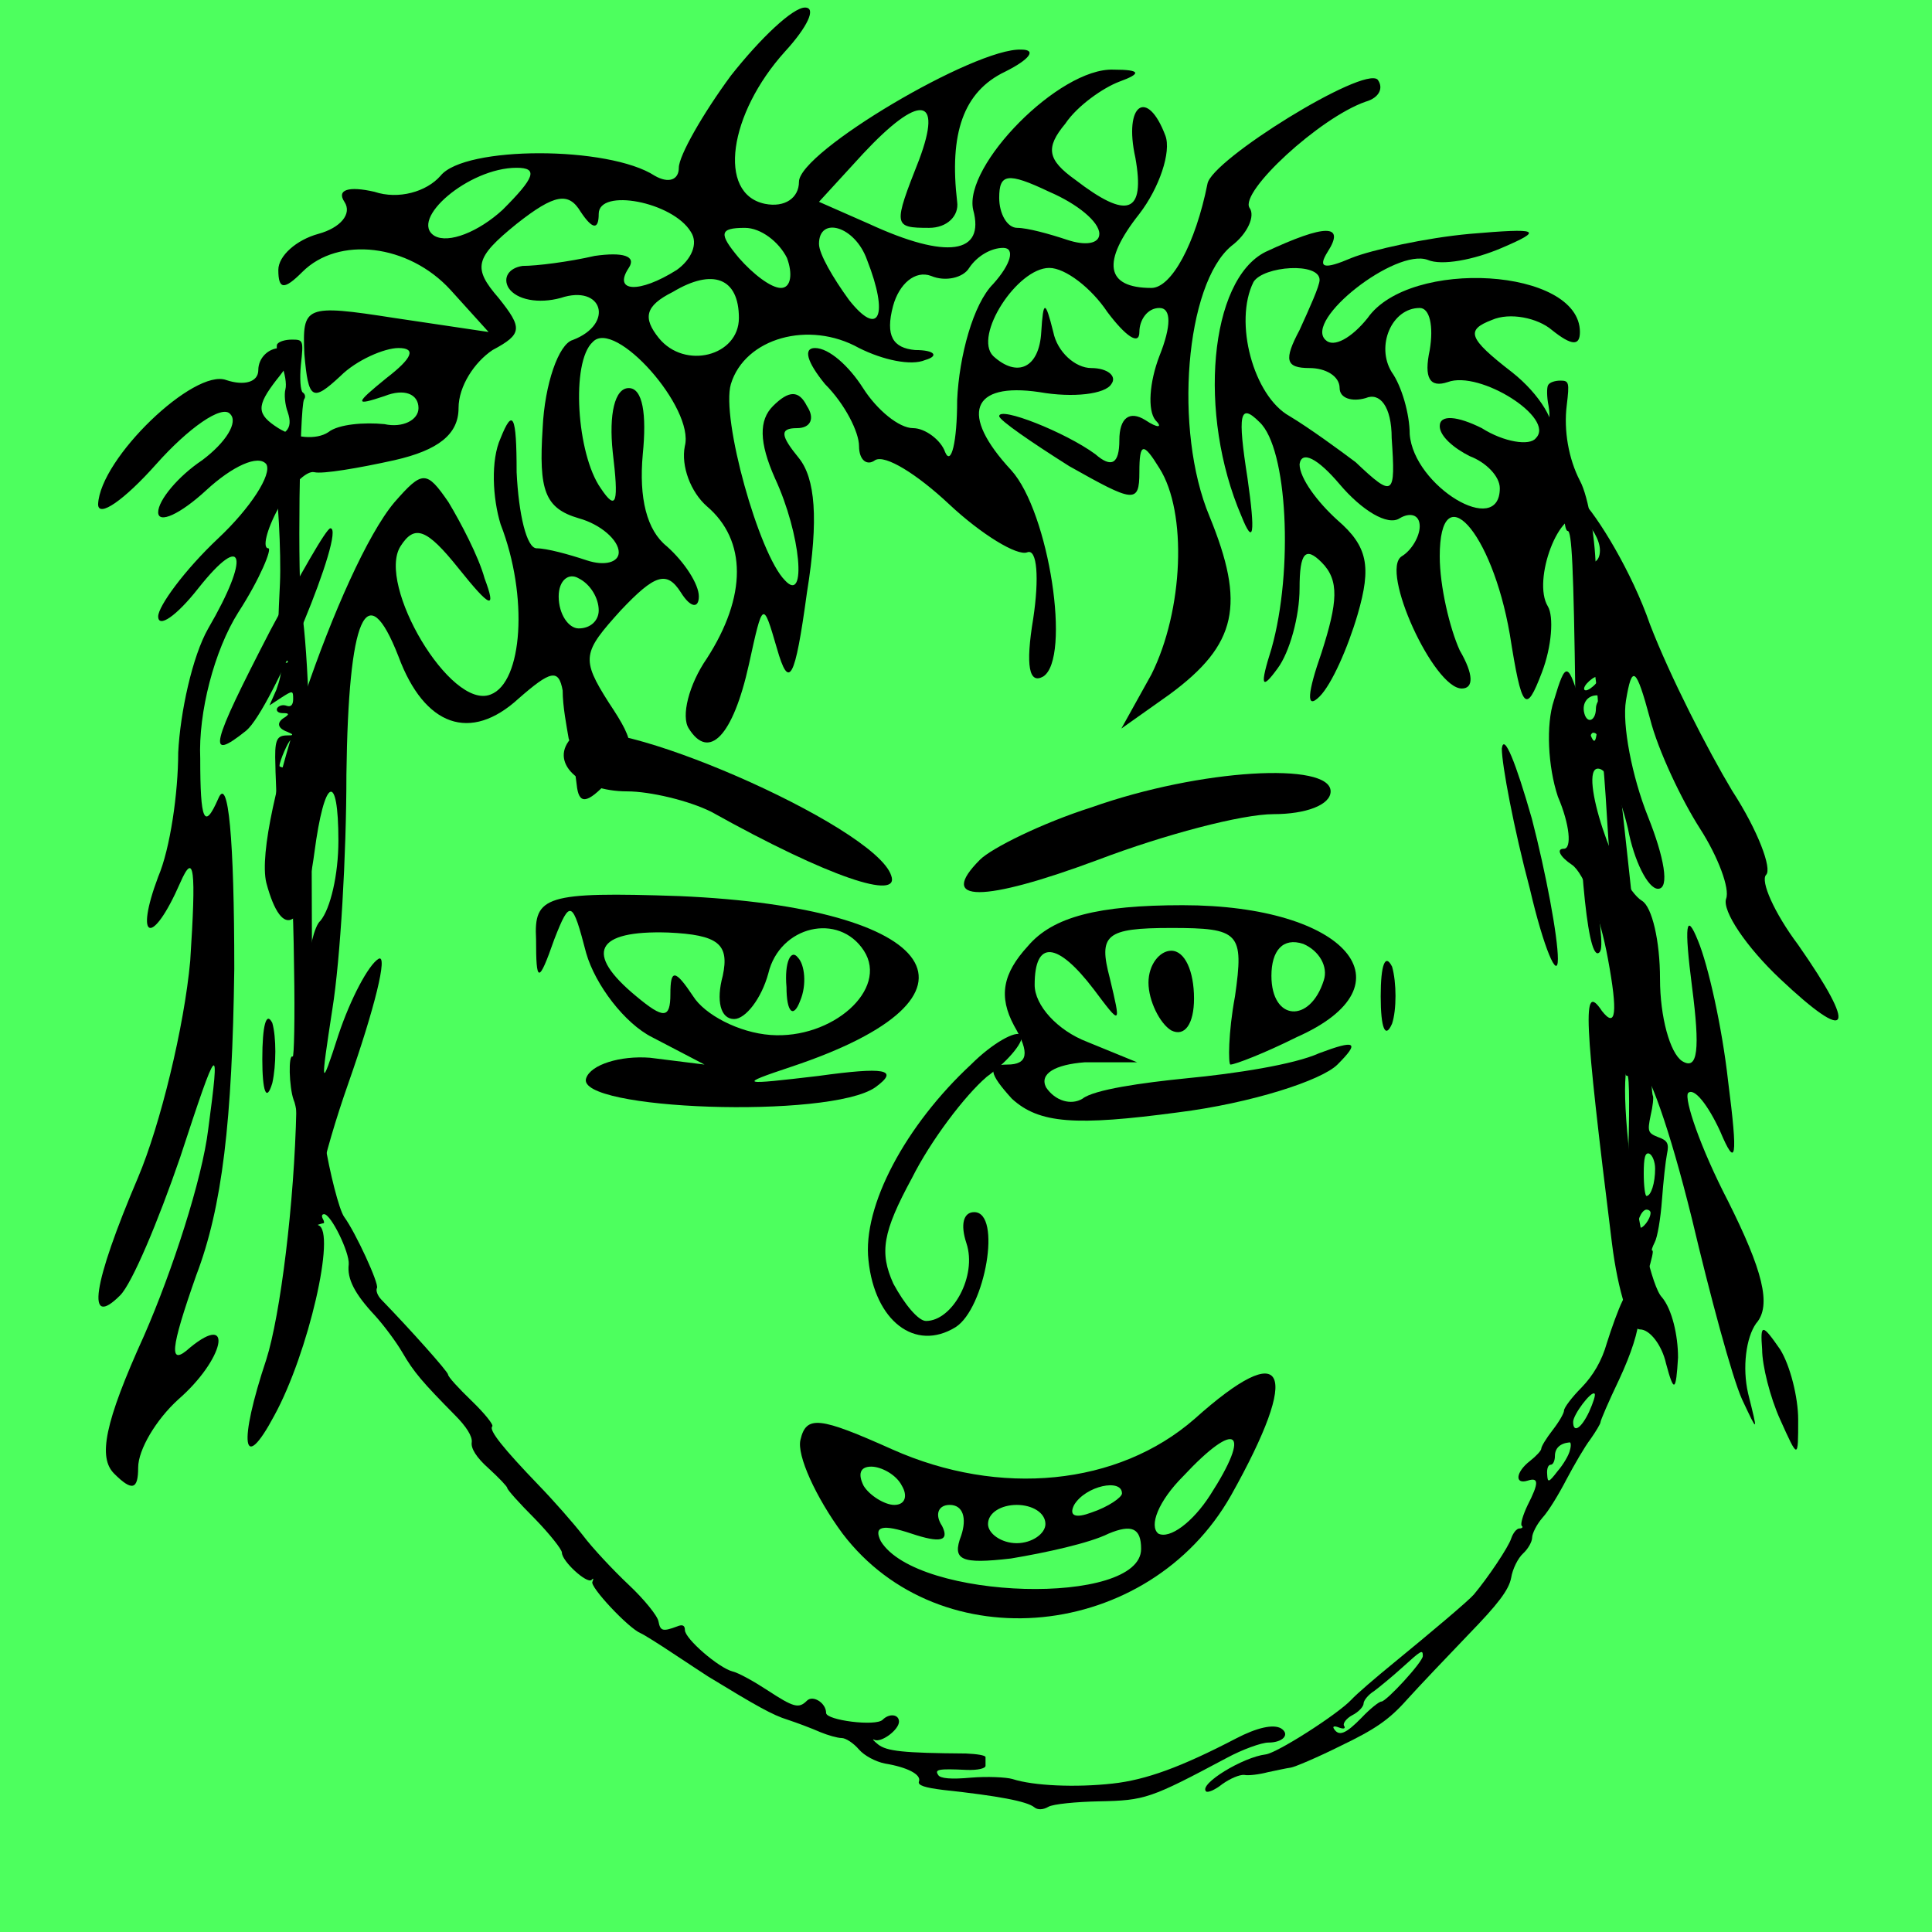
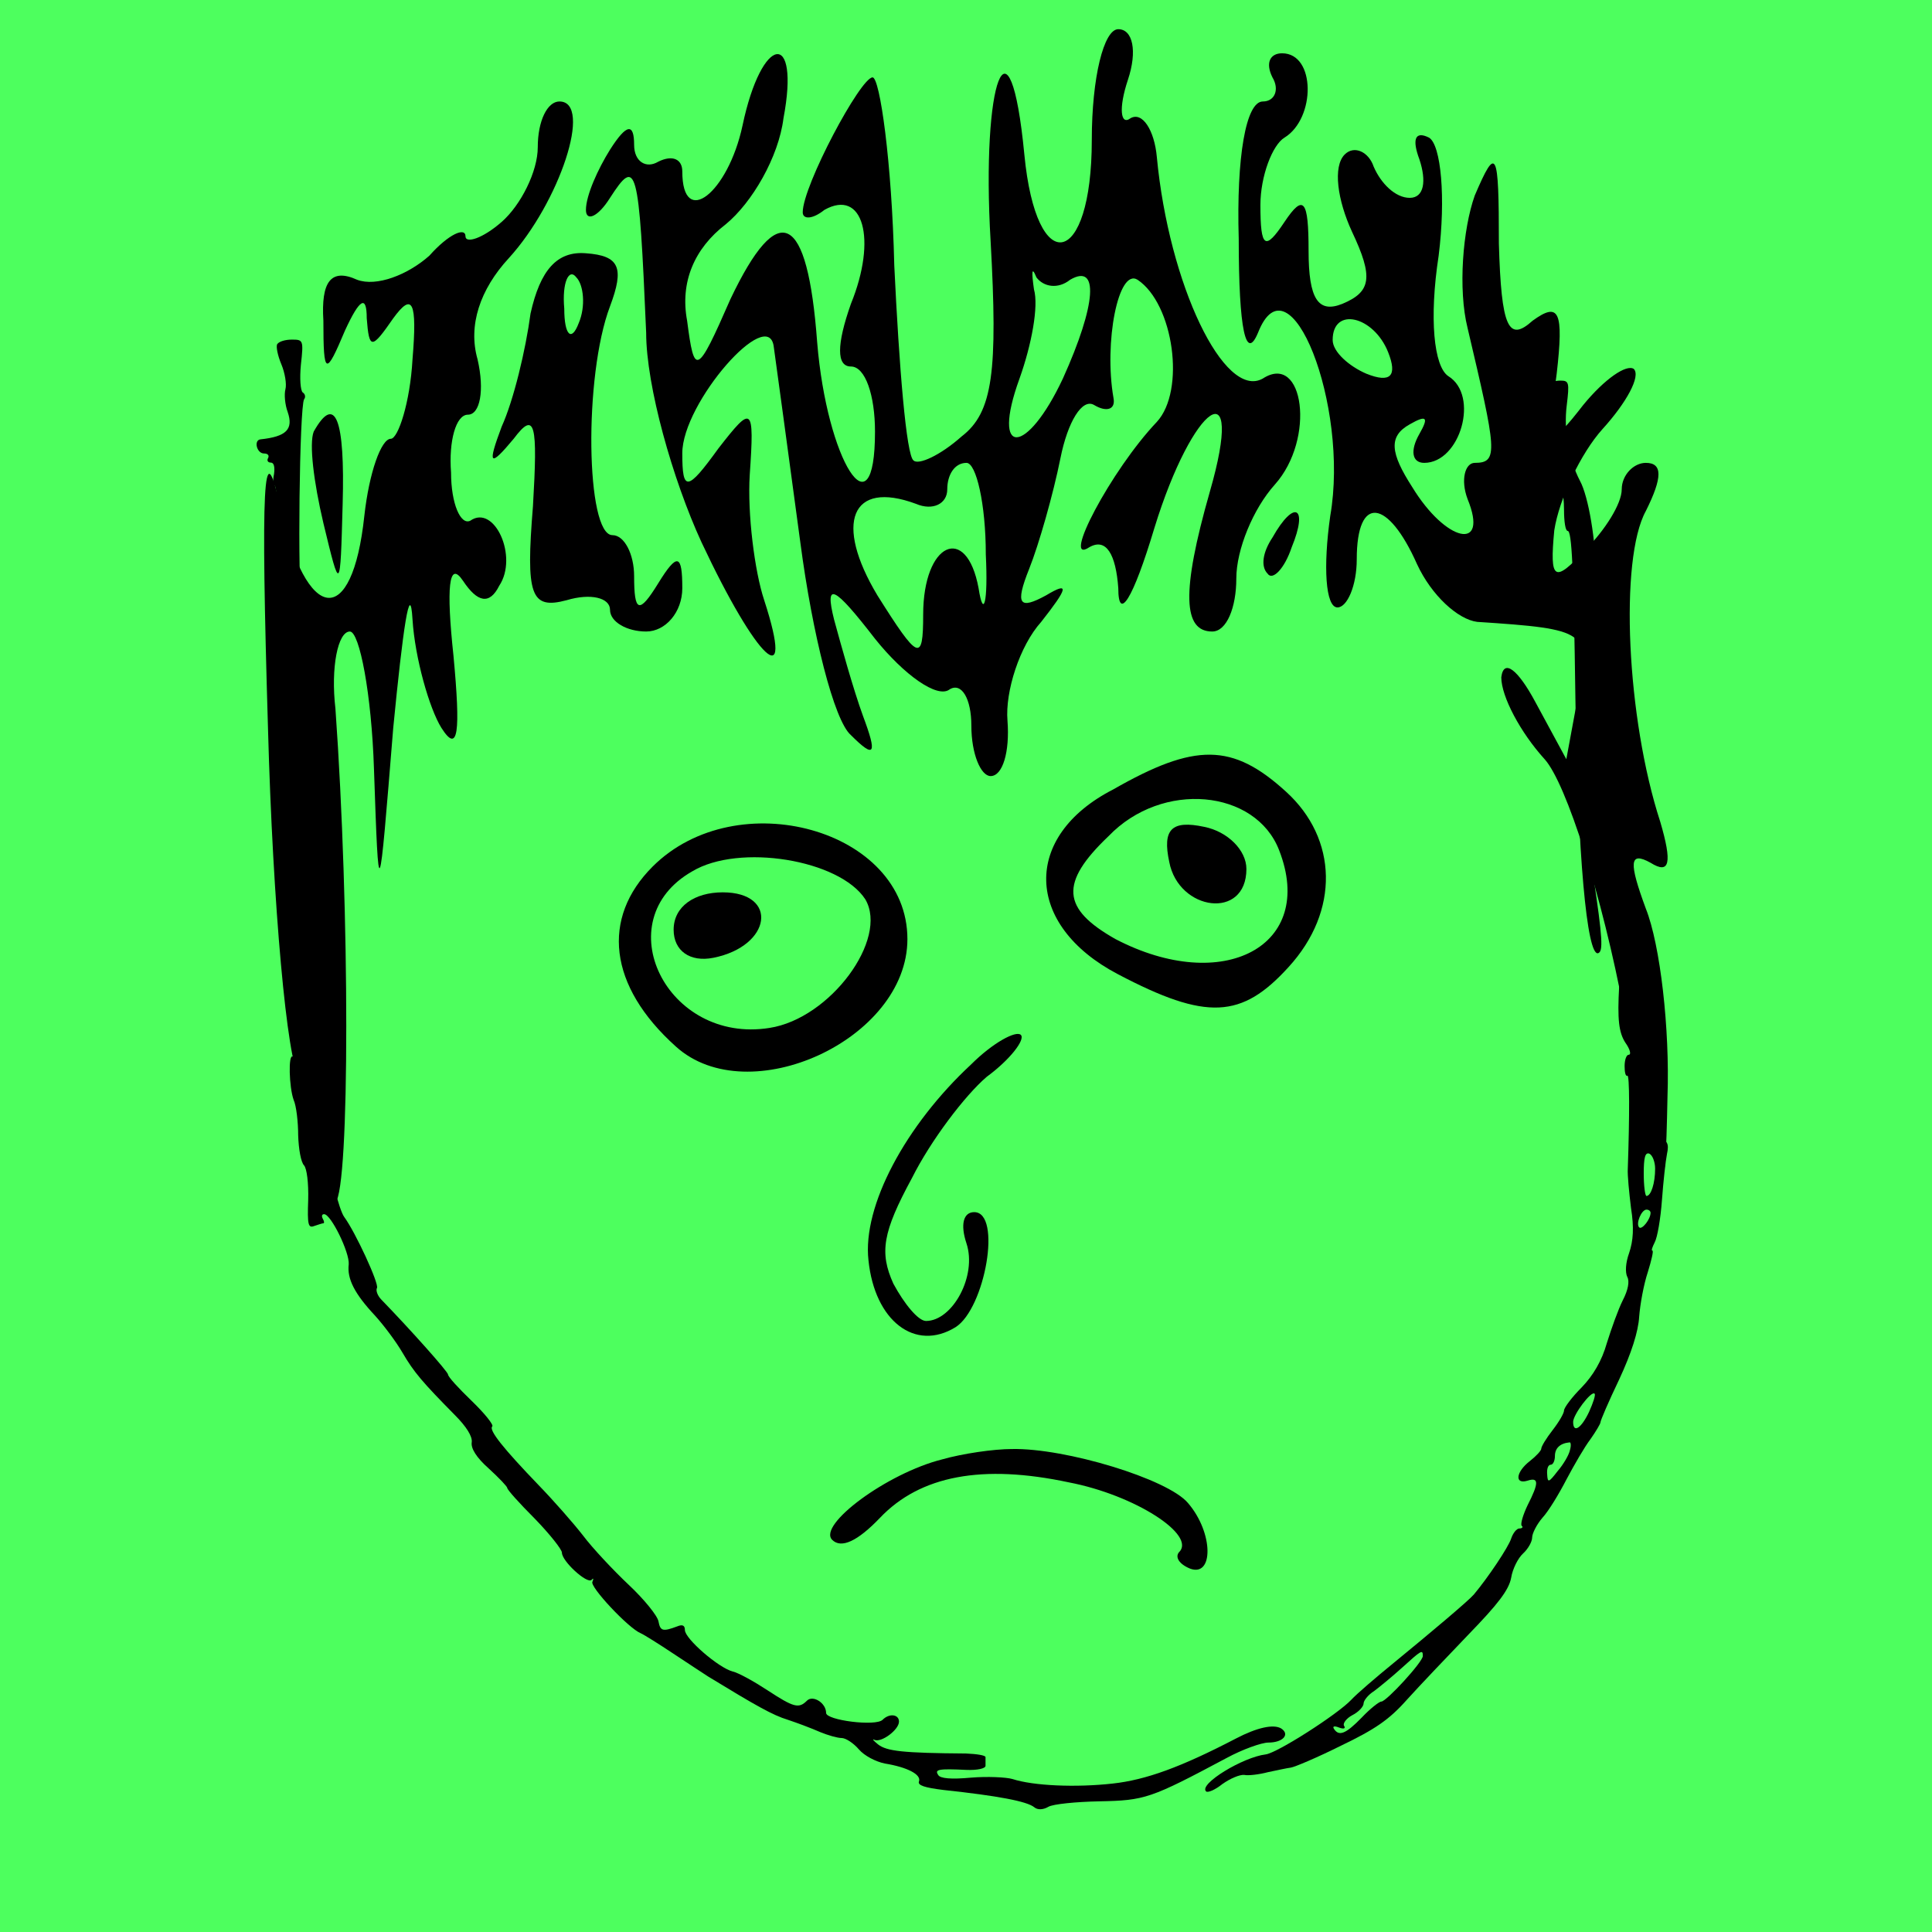
<svg xmlns="http://www.w3.org/2000/svg" width="256" height="256" viewBox="0 0 256 256" fill="none">
  <g id="Frame 42">
    <rect width="256" height="256" fill="#4DFF5E" />
  </g>
  <g id="head">
    <path id="Vector" d="M36.733 45.604C36.552 45.905 36.794 47.112 37.276 48.259C37.759 49.406 38.001 50.915 37.82 51.579C37.639 52.243 37.759 53.631 38.121 54.597C38.906 56.89 37.94 57.856 34.5 58.218C33.595 58.339 34.017 60.089 34.983 60.089C35.466 60.089 35.707 60.331 35.526 60.693C35.345 60.995 35.466 61.296 35.888 61.296C36.311 61.296 36.431 61.9 36.311 62.805C36.13 63.65 36.19 64.314 36.371 64.314C36.794 64.314 37.276 73.428 37.095 77.291C36.673 86.043 36.733 86.767 37.639 87.25C38.303 87.672 38.303 87.793 37.759 87.853C37.276 87.853 37.035 88.216 37.216 88.578C37.337 89 37.035 90.268 36.612 91.415L35.707 93.467L37.276 92.441C38.785 91.475 38.846 91.475 38.846 92.622C38.846 93.406 38.544 93.708 38.001 93.527C37.518 93.346 36.975 93.467 36.733 93.829C36.552 94.191 36.854 94.493 37.458 94.493C38.303 94.493 38.363 94.613 37.759 95.036C36.612 95.7 36.733 96.484 38.061 96.967C39.027 97.39 39.027 97.45 37.88 97.45C36.612 97.51 36.371 98.174 36.492 101.434C36.492 102.399 36.612 104.27 36.612 105.538C36.673 106.987 36.975 107.711 37.397 107.53C37.82 107.349 38.303 107.65 38.484 108.133C38.725 108.858 38.544 108.978 37.639 108.677C36.975 108.435 36.431 108.556 36.431 108.918C36.431 109.28 36.733 109.582 37.035 109.582C37.458 109.582 37.458 109.944 37.035 110.789C36.25 112.298 36.854 112.358 38.484 110.91C39.51 110.065 39.63 110.065 38.966 110.91C38.544 111.453 38.423 111.996 38.725 112.117C38.966 112.177 38.846 112.962 38.363 113.807C37.578 115.195 37.578 115.195 37.82 113.928C38.001 113.203 37.88 112.6 37.578 112.6C36.733 112.6 36.975 114.773 37.94 115.618C38.604 116.161 38.846 118.696 38.966 128.293C39.087 134.871 38.966 140.122 38.785 140.002C38.182 139.64 38.303 144.046 38.906 145.736C39.268 146.52 39.51 148.693 39.51 150.444C39.57 152.254 39.872 154.005 40.294 154.427C40.656 154.85 40.898 156.721 40.837 159.014C40.717 162.273 40.837 162.756 41.622 162.455C42.165 162.273 42.709 162.092 42.829 162.092C43.01 162.092 42.95 161.791 42.769 161.489C42.588 161.127 42.648 160.885 42.95 160.885C43.855 160.885 46.33 165.955 46.209 167.525C45.968 169.456 46.994 171.448 49.71 174.345C50.857 175.612 52.486 177.785 53.331 179.234C54.84 181.829 55.987 183.157 60.272 187.503C61.781 189.012 62.626 190.339 62.506 191.124C62.385 191.909 63.109 193.116 64.739 194.564C66.127 195.832 67.213 196.979 67.213 197.16C67.213 197.401 68.843 199.212 70.835 201.204C72.827 203.256 74.456 205.308 74.456 205.73C74.456 206.877 77.776 209.895 78.379 209.352C78.621 209.05 78.681 209.171 78.5 209.593C78.078 210.197 83.268 215.75 84.898 216.414C85.32 216.595 87.252 217.802 89.244 219.13C91.236 220.458 93.288 221.785 93.831 222.147C100.168 226.01 102.402 227.278 104.393 227.881C105.661 228.304 107.592 229.028 108.679 229.511C109.705 229.934 110.972 230.296 111.515 230.296C112.059 230.296 113.085 230.96 113.809 231.805C114.533 232.65 116.042 233.434 117.249 233.676C120.207 234.159 122.078 235.124 121.776 236.03C121.535 236.573 122.561 236.875 124.975 237.176C132.278 237.961 136.081 238.685 137.046 239.47C137.469 239.832 138.193 239.832 138.917 239.41C139.521 239.047 142.599 238.746 145.677 238.685C151.713 238.565 152.437 238.323 162.517 232.951C164.629 231.805 167.164 230.899 168.07 230.899C170.001 230.899 170.967 229.813 169.76 229.028C168.734 228.425 166.561 228.907 163.784 230.356C156.481 234.159 151.834 235.849 147.428 236.331C142.539 236.875 136.926 236.633 134.149 235.728C133.304 235.486 130.83 235.366 128.657 235.547C126.061 235.788 124.552 235.667 124.311 235.185C123.828 234.46 124.311 234.34 128.053 234.521C129.502 234.581 130.588 234.34 130.588 233.977C130.588 233.615 130.588 233.132 130.588 232.831C130.588 232.589 129.441 232.408 127.993 232.348C119.664 232.287 117.491 232.046 116.344 231.141C115.74 230.658 115.499 230.356 115.861 230.537C116.766 230.96 119.12 229.209 119.12 228.123C119.12 227.157 117.853 226.976 116.948 227.881C116.042 228.787 109.463 227.942 109.463 226.976C109.463 225.648 107.713 224.562 106.928 225.346C105.842 226.433 105.178 226.252 101.677 223.958C99.927 222.811 97.875 221.665 97.09 221.484C95.219 221.001 90.753 217.138 90.753 215.991C90.753 215.388 90.451 215.206 89.727 215.508C87.795 216.233 87.493 216.112 87.252 214.844C87.131 214.12 85.381 211.947 83.329 210.016C81.277 208.084 78.5 205.127 77.233 203.437C75.965 201.807 73.309 198.789 71.378 196.798C66.731 191.969 64.739 189.494 65.222 189.012C65.463 188.83 64.196 187.261 62.506 185.632C60.755 183.942 59.367 182.433 59.367 182.131C59.367 181.769 54.418 176.216 50.555 172.232C50.012 171.689 49.77 170.965 49.951 170.663C50.253 170.12 47.115 163.3 45.606 161.247C44.942 160.342 43.674 155.332 43.01 151.228C42.769 149.417 42.286 146.339 41.924 144.408C41.622 142.537 41.32 132.035 41.32 121.17C41.32 99.623 40.837 86.525 39.992 80.912C39.389 77.17 39.691 53.933 40.294 52.907C40.536 52.605 40.415 52.182 40.113 52.001C39.811 51.76 39.691 50.13 39.872 48.32C40.234 45.06 40.173 45 38.665 45C37.82 45 36.975 45.241 36.733 45.604ZM38.423 99.14C38.182 99.683 38.303 99.985 38.604 99.744C38.966 99.563 39.268 100.227 39.328 101.192C39.389 102.158 39.148 102.943 38.846 102.943C38.484 102.943 38.363 102.641 38.544 102.339C38.725 101.977 38.484 101.735 38.001 101.735C37.458 101.735 37.035 101.615 37.035 101.494C37.035 100.83 38.242 98.114 38.484 98.114C38.665 98.114 38.604 98.537 38.423 99.14Z" fill="black" />
    <path id="Vector_2" d="M205.129 51.036C204.948 51.337 204.948 52.605 205.189 53.752C205.431 55.14 205.31 56.226 204.827 56.77C204.224 57.494 204.224 58.097 204.646 59.063C206.759 63.409 207.241 65.099 207.241 67.573C207.241 69.082 207.422 70.35 207.724 70.35C208.267 70.35 208.509 74.937 208.75 92.682C209.052 112.962 210.259 126.784 211.768 126.301C212.432 126.059 212.372 124.43 211.104 115.98C209.957 107.771 209.957 97.088 211.104 97.088C212.07 97.088 212.372 98.838 212.975 108.978C213.156 112.117 213.458 115.497 213.579 116.523C213.881 118.816 214.605 129.5 214.545 130.707C214.303 135.052 214.484 136.803 215.39 138.191C215.993 139.036 216.174 139.76 215.812 139.76C215.51 139.76 215.269 140.424 215.269 141.269C215.269 142.054 215.39 142.657 215.631 142.537C215.933 142.356 215.933 147.848 215.691 154.85C215.631 155.695 215.872 158.048 216.114 160.04C216.536 162.696 216.416 164.386 215.872 166.016C215.39 167.343 215.329 168.611 215.631 169.214C215.933 169.758 215.752 170.904 215.027 172.293C214.424 173.5 213.519 176.035 212.915 177.966C212.251 180.32 211.104 182.252 209.595 183.821C208.267 185.149 207.241 186.537 207.241 186.899C207.241 187.261 206.578 188.408 205.733 189.494C204.888 190.581 204.224 191.667 204.224 191.969C204.224 192.21 203.56 192.935 202.715 193.599C200.844 195.047 200.663 196.737 202.413 196.194C203.922 195.711 203.922 196.496 202.413 199.453C201.809 200.721 201.447 201.928 201.628 202.169C201.87 202.35 201.689 202.531 201.326 202.531C200.964 202.531 200.481 203.135 200.24 203.859C199.878 205.006 197.162 209.05 195.291 211.283C194.566 212.128 189.617 216.293 184.608 220.397C182.314 222.268 179.779 224.441 179.055 225.226C177.244 227.157 169.217 232.287 167.708 232.469C164.69 232.831 158.835 236.392 159.801 237.357C159.982 237.599 161.008 237.176 161.974 236.392C163 235.667 164.267 235.124 164.871 235.185C165.414 235.305 166.863 235.124 168.009 234.822C169.156 234.581 170.544 234.279 171.027 234.219C171.51 234.159 174.528 232.891 177.667 231.322C182.193 229.149 184.064 227.881 186.418 225.226C188.108 223.355 191.79 219.492 194.627 216.534C198.49 212.551 199.938 210.68 200.24 209.05C200.421 207.903 201.145 206.455 201.809 205.851C202.473 205.248 203.016 204.282 203.016 203.739C203.016 203.195 203.62 201.988 204.405 201.083C205.189 200.238 206.578 197.944 207.543 196.073C208.569 194.142 209.957 191.728 210.742 190.702C211.466 189.675 212.07 188.649 212.07 188.468C212.07 188.227 213.156 185.692 214.545 182.795C216.174 179.294 217.08 176.457 217.2 174.466C217.321 172.836 217.804 170.18 218.347 168.551C218.83 166.981 219.132 165.714 218.951 165.714C218.77 165.714 218.951 165.231 219.252 164.627C219.615 163.963 220.037 161.489 220.218 159.014C220.399 156.54 220.701 153.823 220.882 152.918C221.184 151.53 220.942 151.107 219.735 150.685C218.347 150.142 218.287 149.9 218.709 147.848C219.011 146.581 219.132 145.373 219.011 145.192C218.89 145.011 218.709 142.235 218.649 139.096C218.589 136.018 218.347 132.94 218.045 132.397C217.744 131.854 217.381 130.103 217.261 128.474C216.838 124.49 215.209 109.159 214.484 102.943C214.182 100.106 213.881 94.794 213.82 91.052C213.76 85.68 213.519 83.87 212.613 82.18C211.829 80.671 211.466 78.8 211.466 76.204C211.466 71.738 210.501 65.823 209.354 63.711C207.845 60.813 207.181 57.011 207.604 53.691C207.966 50.673 207.905 50.432 206.759 50.432C206.034 50.432 205.31 50.673 205.129 51.036ZM211.466 90.569C211.044 91.052 210.44 91.475 210.139 91.475C209.776 91.475 209.837 91.052 210.259 90.569C210.682 90.087 211.285 89.664 211.587 89.664C211.949 89.664 211.889 90.087 211.466 90.569ZM212.251 92.501C211.829 92.622 211.466 93.285 211.466 93.889C211.466 95.338 210.501 95.941 210.018 94.794C209.475 93.346 210.259 92.078 211.708 92.139C212.372 92.139 212.613 92.32 212.251 92.501ZM219.313 154.85C219.313 156.781 218.77 158.471 218.166 158.471C217.985 158.471 217.804 157.143 217.804 155.513C217.804 153.401 217.985 152.677 218.528 152.858C218.951 153.039 219.313 153.944 219.313 154.85ZM218.709 160.704C218.709 161.549 217.562 162.998 217.2 162.636C216.717 162.153 217.502 160.282 218.166 160.282C218.468 160.282 218.709 160.463 218.709 160.704ZM210.561 187.08C209.535 189.253 208.449 189.977 208.449 188.408C208.449 187.442 210.863 184.243 211.285 184.666C211.466 184.787 211.104 185.873 210.561 187.08ZM208.026 192.15C207.905 192.754 207.181 194.021 206.396 194.927C205.189 196.496 205.069 196.496 205.008 195.349C204.948 194.625 205.129 194.082 205.491 194.082C205.793 194.082 206.034 193.538 206.034 192.935C206.034 191.909 206.698 191.245 207.966 191.124C208.147 191.064 208.207 191.547 208.026 192.15ZM188.531 219.431C188.531 220.216 183.702 225.467 183.038 225.467C182.737 225.467 181.529 226.433 180.443 227.58C178.33 229.752 177.425 230.115 176.761 229.089C176.52 228.726 176.822 228.666 177.425 228.907C178.089 229.149 178.33 229.028 178.089 228.666C177.908 228.364 178.391 227.7 179.175 227.278C180.02 226.855 180.684 226.131 180.684 225.709C180.684 225.346 181.288 224.562 182.073 224.079C182.797 223.536 184.487 222.147 185.754 221.001C188.35 218.647 188.531 218.526 188.531 219.431Z" fill="black" />
  </g>
  <g id="hair">
-     <path id="Vector" d="M96.845 10.023C93.131 15.065 89.947 20.639 89.947 22.231C89.947 23.823 88.62 24.354 86.763 23.292C80.66 19.311 61.556 19.311 58.372 23.292C56.515 25.415 52.8 26.477 49.616 25.415C46.167 24.619 44.575 25.15 45.636 26.742C46.697 28.335 45.105 30.192 42.187 30.988C39.268 31.785 36.88 33.908 36.88 35.765C36.88 38.419 37.676 38.419 40.064 36.031C44.84 31.254 54.127 32.315 59.699 38.419L64.74 43.992L52.269 42.135C40.329 40.277 40.064 40.542 40.329 46.911C40.86 53.015 41.391 53.281 45.105 49.831C47.228 47.708 50.943 46.115 52.8 46.115C55.188 46.115 54.657 47.442 51.208 50.096C46.963 53.546 46.963 53.812 50.943 52.485C53.596 51.423 55.453 52.219 55.453 54.077C55.453 55.669 53.331 56.731 50.943 56.2C48.289 55.935 44.84 56.2 43.513 57.261C41.921 58.323 39.003 58.058 36.88 56.731C33.961 54.873 33.961 53.812 36.615 50.361C39.003 47.442 39.268 46.115 37.145 46.115C35.553 46.115 34.227 47.442 34.227 49.035C34.227 50.627 32.369 51.158 29.981 50.361C25.736 48.769 13.265 60.712 13 66.815C13 68.673 16.449 66.285 20.695 61.508C24.94 56.731 29.451 53.546 30.512 54.873C31.573 55.935 29.981 58.589 26.797 60.977C23.613 63.1 20.96 66.285 20.96 67.877C20.96 69.469 23.879 68.142 27.328 64.958C30.777 61.773 34.227 60.181 35.288 61.508C36.084 62.835 33.165 67.346 28.92 71.327C24.409 75.573 20.96 80.35 20.96 81.677C20.96 83.269 23.348 81.677 26.267 77.962C32.369 70.265 33.165 73.715 27.593 83.269C25.471 86.985 23.879 94.415 23.613 99.723C23.613 105.031 22.552 112.462 20.96 116.177C17.776 124.669 20.164 125.465 23.879 116.973C25.736 112.727 26.001 115.115 25.205 127.323C24.409 136.081 21.225 149.085 18.307 155.985C12.204 170.315 11.408 176.154 15.919 171.642C17.511 170.05 20.96 161.823 23.879 153.331C28.92 137.938 29.185 137.673 27.593 149.615C26.797 156.25 22.817 168.458 19.103 176.95C13.796 188.627 13 193.138 15.123 195.262C17.511 197.65 18.307 197.385 18.307 194.465C18.307 192.077 20.695 188.096 23.613 185.442C29.716 180.135 31.043 173.765 25.205 178.542C22.287 181.196 22.552 178.808 26.001 168.988C29.451 159.965 30.777 148.554 31.043 128.385C31.043 111.135 30.247 102.642 28.92 105.827C27.063 110.073 26.532 108.746 26.532 100.519C26.267 94.415 28.389 86.189 31.573 81.146C34.492 76.635 36.084 72.654 35.553 72.654C34.757 72.654 35.288 70.265 36.88 67.346C38.472 64.427 40.595 62.304 41.656 62.569C42.717 62.835 47.493 62.038 52.269 60.977C58.107 59.65 60.76 57.527 60.76 54.077C60.76 51.158 62.883 47.973 65.271 46.381C69.251 44.258 69.251 43.462 66.067 39.481C62.617 35.5 62.883 34.173 68.455 29.662C73.496 25.681 75.353 25.415 76.945 28.069C78.537 30.458 79.333 30.458 79.333 28.335C79.333 24.885 89.151 26.742 91.539 30.723C92.6 32.315 91.539 34.438 89.681 35.765C84.64 38.95 81.191 38.685 83.313 35.5C84.375 33.908 82.517 33.377 78.803 33.908C75.353 34.704 71.108 35.235 69.251 35.235C67.393 35.5 66.597 36.827 67.393 38.154C68.455 39.746 71.373 40.277 74.292 39.481C79.864 37.623 81.456 42.931 75.884 45.054C74.027 45.585 72.169 50.892 71.904 56.731C71.373 64.958 72.169 67.346 76.68 68.673C79.599 69.469 81.987 71.592 81.987 73.185C81.987 74.511 80.129 75.042 77.741 74.246C75.353 73.45 72.435 72.654 71.108 72.654C69.781 72.654 68.72 68.142 68.455 62.569C68.455 54.873 67.924 54.077 66.332 58.058C65.005 60.977 65.271 66.019 66.332 69.469C70.047 79.023 69.251 90.435 65.005 92.027C59.699 94.15 49.881 77.431 53.065 72.388C54.923 69.469 56.515 70 60.76 75.308C65.005 80.615 65.801 80.881 64.209 76.635C63.413 73.715 61.025 69.204 59.433 66.55C56.515 62.304 55.984 62.304 52.269 66.55C45.105 75.042 33.431 109.277 35.288 116.973C37.411 124.935 40.329 123.077 41.656 112.992C42.983 102.908 44.84 102.112 44.84 111.4C44.84 115.912 43.779 120.423 42.452 122.015C40.86 123.342 39.533 134.488 39.268 146.962C39.003 159.435 37.145 174.296 35.288 180.135C31.573 191.281 32.104 195.527 36.349 187.565C40.86 179.338 44.575 163.15 42.187 162.354C40.86 161.823 42.717 153.331 46.167 143.512C49.616 133.692 51.473 126.262 50.147 127.058C48.82 127.854 46.432 132.365 44.84 137.142C42.452 144.573 42.452 144.042 44.044 133.692C45.105 127.058 45.901 113.258 45.901 102.642C46.167 81.677 48.555 76.104 52.8 86.985C56.249 96.273 62.352 98.396 68.72 92.558C72.965 88.842 74.027 88.577 74.557 91.496C74.557 93.619 75.088 96.273 75.353 97.865C75.884 99.192 76.149 102.112 76.415 103.969C76.68 106.623 77.741 106.623 80.66 103.438C84.375 99.723 84.375 98.662 80.66 93.088C76.945 87.25 77.211 86.454 82.252 80.881C86.763 76.104 88.355 75.573 90.212 78.492C91.539 80.615 92.6 80.615 92.6 79.023C92.6 77.431 90.743 74.511 88.355 72.388C85.701 70.265 84.64 66.019 85.171 60.181C85.701 54.873 85.171 51.423 83.313 51.423C81.456 51.423 80.66 54.873 81.191 59.915C81.987 66.55 81.721 67.877 79.599 64.692C76.415 60.181 75.619 47.973 78.537 45.319C81.456 42.135 92.069 54.077 90.743 59.119C90.212 61.773 91.539 65.223 93.661 67.081C98.968 71.592 98.968 79.023 93.661 87.25C91.273 90.7 90.212 94.946 91.273 96.538C93.927 100.785 97.111 97.6 99.233 88.046C101.091 79.554 101.091 79.554 102.948 85.923C104.54 91.496 105.336 90.169 106.928 78.492C108.52 68.673 107.989 63.365 105.867 60.712C103.479 57.792 103.213 56.731 105.601 56.731C107.459 56.731 107.989 55.404 106.928 53.812C105.867 51.688 104.54 51.688 102.417 53.812C100.56 55.669 100.56 58.589 102.683 63.365C106.132 70.796 106.928 80.085 104.009 76.9C100.56 73.45 95.519 55.404 96.845 50.892C98.703 44.788 107.193 42.4 113.827 46.115C117.011 47.708 120.725 48.504 122.583 47.708C124.44 47.177 123.909 46.381 121.256 46.381C118.337 46.115 117.276 44.523 118.337 40.542C119.133 37.623 121.256 35.765 123.379 36.562C125.236 37.358 127.624 36.827 128.42 35.5C129.481 33.908 131.339 32.846 132.931 32.846C134.523 32.846 133.992 34.969 131.604 37.623C128.951 40.277 127.093 47.177 126.828 53.015C126.828 58.589 126.032 61.773 125.236 59.915C124.705 58.323 122.583 56.731 120.991 56.731C119.133 56.731 116.215 54.342 114.357 51.423C112.5 48.504 109.847 46.115 107.989 46.115C106.397 46.115 106.928 47.973 109.316 50.892C111.969 53.546 113.827 57.261 113.827 59.119C113.827 60.977 114.888 61.773 115.949 60.977C117.276 60.181 121.521 62.835 125.767 66.815C130.012 70.796 134.788 73.715 136.115 73.185C137.441 72.654 137.707 76.635 136.911 81.942C135.849 88.311 136.38 90.7 138.237 89.638C141.952 87.25 139.033 67.877 133.992 62.304C127.093 54.873 128.685 50.627 137.707 51.954C142.217 52.75 146.463 52.219 147.259 50.892C148.055 49.831 146.728 48.769 144.605 48.769C142.483 48.769 140.095 46.646 139.564 43.992C138.503 39.746 138.237 39.746 137.972 43.992C137.707 48.769 134.788 50.096 131.604 47.177C128.951 44.523 134.788 35.5 139.033 35.5C141.156 35.5 144.605 38.154 146.728 41.339C149.116 44.523 150.973 45.85 150.973 43.992C150.973 42.4 152.035 40.808 153.627 40.808C155.219 40.808 155.219 43.196 153.627 47.177C152.3 50.627 152.035 54.342 153.096 55.669C154.157 56.731 153.361 56.731 151.769 55.669C149.647 54.342 148.32 55.404 148.32 58.323C148.32 61.508 147.259 62.038 145.136 60.181C141.156 57.261 132.4 53.812 132.4 55.139C132.4 55.669 136.645 58.589 141.687 61.773C150.177 66.55 150.973 66.815 150.973 62.569C150.973 58.589 151.504 58.589 153.627 62.038C157.341 67.877 156.811 80.881 152.565 89.373L148.585 96.538L154.953 92.027C163.975 85.392 165.036 80.085 160.26 68.408C155.484 56.996 157.076 37.623 163.179 32.581C165.301 30.988 166.363 28.6 165.567 27.538C164.24 25.415 174.853 15.596 180.956 13.473C182.813 12.942 183.344 11.615 182.548 10.554C180.691 8.696 160.525 21.169 159.995 24.354C158.403 32.315 155.219 38.154 152.565 38.154C146.463 38.154 145.932 34.704 150.973 28.335C153.627 24.885 155.219 20.108 154.423 17.985C152.035 11.615 148.851 13.739 150.443 20.904C151.769 28.335 149.381 29.131 142.483 23.823C138.768 21.169 138.503 19.577 141.156 16.392C142.748 14.004 146.197 11.615 148.32 10.819C151.239 9.758 151.239 9.227 147.524 9.227C140.36 8.962 127.624 21.965 128.951 27.804C130.543 33.642 125.501 34.438 115.153 29.662L108.52 26.742L114.357 20.373C121.787 12.412 124.971 12.677 121.787 21.169C118.337 29.927 118.337 30.192 123.113 30.192C125.501 30.192 127.093 28.6 126.828 26.742C125.767 17.719 127.624 12.146 133.196 9.492C136.38 7.9 137.441 6.573 135.319 6.573C129.216 6.308 105.867 20.108 105.867 24.088C105.867 26.212 104.009 27.538 101.356 27.008C94.988 25.681 96.58 15.065 104.009 6.838C106.928 3.654 108.255 1 106.663 1C105.071 1 100.825 4.981 96.845 10.023ZM66.597 27.804C63.413 30.723 59.433 32.315 57.576 31.254C54.127 29.131 62.087 22.231 68.455 22.231C71.373 22.231 70.843 23.558 66.597 27.804ZM145.667 30.988C145.667 32.315 143.809 32.581 141.421 31.785C139.033 30.988 136.115 30.192 134.788 30.192C133.461 30.192 132.4 28.335 132.4 26.212C132.4 23.027 133.461 22.762 139.033 25.415C142.748 27.008 145.667 29.396 145.667 30.988ZM104.275 34.173C105.071 36.296 104.805 38.154 103.479 38.154C102.152 38.154 99.764 36.296 97.907 34.173C95.253 30.988 95.253 30.192 98.703 30.192C100.825 30.192 103.213 32.05 104.275 34.173ZM114.888 34.438C117.807 41.869 116.48 44.788 112.5 39.746C110.377 36.827 108.52 33.642 108.52 32.315C108.52 28.6 113.296 29.927 114.888 34.438ZM97.907 42.135C97.907 47.177 90.743 49.035 87.293 44.788C85.171 42.135 85.436 40.542 89.151 38.685C94.457 35.5 97.907 36.827 97.907 42.135ZM79.333 80.881C79.333 82.208 78.272 83.269 76.68 83.269C75.353 83.269 74.027 81.412 74.027 79.023C74.027 76.9 75.353 75.838 76.68 76.635C78.272 77.431 79.333 79.288 79.333 80.881Z" fill="black" />
-     <path id="Vector_2" d="M35.819 83.535C27.859 98.927 27.328 101.05 32.635 96.804C36.084 93.885 45.901 70 43.779 70C43.248 70 39.799 76.104 35.819 83.535Z" fill="black" />
-     <path id="Vector_3" d="M167.689 33.377C160.26 37.092 158.668 54.873 164.505 68.408C166.097 72.388 166.363 70.796 165.301 63.365C163.975 54.873 164.24 53.281 166.893 55.935C170.608 59.385 171.404 75.573 168.485 85.923C166.893 90.965 167.159 91.496 169.281 88.577C170.873 86.454 172.2 81.677 172.2 77.962C172.2 73.185 172.996 72.388 175.119 74.512C177.507 76.9 177.241 79.819 175.119 86.454C173.261 91.762 172.996 94.15 174.853 92.292C176.445 90.7 178.568 85.923 179.895 81.412C181.752 75.042 181.221 72.388 177.241 68.939C174.588 66.55 172.2 63.365 172.2 61.508C172.465 59.65 174.588 60.712 177.507 64.162C180.425 67.612 183.875 69.735 185.467 68.673C186.793 67.877 188.12 68.142 188.12 69.735C188.12 71.062 187.059 72.919 185.732 73.715C182.813 75.573 189.977 91.231 193.692 91.231C195.284 91.231 195.284 89.373 193.427 86.189C192.1 83.269 190.773 77.696 190.773 73.715C190.773 62.835 197.672 70.265 200.06 84.065C201.652 94.15 202.183 94.681 204.305 89.108C205.632 85.658 205.897 81.677 205.101 80.35C202.979 76.9 206.693 67.081 209.612 68.673C210.939 69.735 212 71.592 212 72.919C212 74.512 210.939 75.042 209.612 73.981C208.02 73.185 208.02 75.838 209.612 81.146C210.939 85.923 212 92.292 211.735 95.212C211.469 99.458 211.204 99.192 209.612 93.885C207.755 87.515 207.489 87.515 205.897 92.823C204.836 96.008 205.101 101.581 206.428 105.562C208.02 109.277 208.285 112.462 207.224 112.462C206.163 112.462 206.693 113.523 208.285 114.585C209.877 115.646 212 121.219 213.061 127.058C214.388 134.223 214.123 136.346 212.265 133.958C209.612 129.977 209.877 134.754 213.592 164.742C214.388 171.112 215.98 176.154 217.307 176.154C218.633 176.154 220.225 178.277 220.756 180.665C221.817 184.646 222.083 184.381 222.348 179.869C222.348 176.95 221.552 173.5 220.225 171.908C218.899 170.581 217.041 162.354 215.98 153.596C213.592 132.631 218.103 136.877 224.205 161.558C226.593 171.642 229.512 182.523 230.839 185.442C232.961 189.954 232.961 189.954 231.635 184.646C230.839 181.196 231.369 177.215 232.696 175.358C234.819 172.969 233.492 168.192 228.981 159.169C225.267 152.004 223.144 145.635 223.675 144.838C224.471 144.042 226.328 146.431 227.92 149.881C230.043 154.923 230.308 153.596 228.981 143.246C228.185 136.081 226.328 127.854 225.001 124.669C223.409 120.688 223.144 122.546 224.205 130.773C225.267 139 225.001 141.919 222.879 140.592C221.287 139.531 219.96 134.754 219.96 129.712C219.96 124.669 218.899 120.158 217.572 119.362C214.123 117.238 209.081 101.846 211.735 101.846C213.061 101.846 214.653 105.296 215.715 109.808C216.511 114.054 218.368 117.769 219.695 117.769C221.287 117.769 220.491 113.523 218.368 108.215C216.245 102.908 214.919 96.008 215.449 92.823C216.245 88.046 216.776 88.312 218.633 95.212C219.695 99.458 222.879 106.092 225.267 109.808C227.655 113.523 229.247 117.769 228.716 119.096C228.185 120.688 231.369 125.465 235.88 129.712C245.167 138.469 246.228 136.612 238.268 125.2C235.084 120.954 233.227 116.708 234.023 115.912C234.819 115.115 232.961 110.073 229.512 104.765C226.328 99.458 221.287 89.638 218.633 82.739C216.245 75.838 211.735 68.408 209.347 66.019C206.693 63.631 205.101 59.915 205.632 58.058C206.428 56.2 204.04 52.219 200.325 49.3C194.488 44.788 194.223 43.727 197.672 42.4C200.06 41.339 203.775 42.135 205.632 43.727C208.285 45.85 209.347 45.85 209.347 43.992C209.347 35.5 186.793 34.173 181.221 42.135C179.099 44.788 176.711 46.115 175.649 45.054C172.731 42.4 184.936 32.846 189.181 34.438C191.039 35.235 195.284 34.438 198.999 32.846C204.571 30.458 204.04 30.192 194.753 30.988C188.916 31.519 181.752 33.112 179.099 34.173C175.384 35.765 174.588 35.5 175.915 33.377C178.303 29.662 175.649 29.662 167.689 33.377ZM174.853 37.092C174.853 37.889 173.527 40.808 172.2 43.727C170.077 47.708 170.343 48.769 173.527 48.769C175.649 48.769 177.507 49.831 177.507 51.423C177.507 52.75 179.099 53.281 180.956 52.75C182.813 51.954 184.405 53.812 184.405 58.058C184.936 65.754 184.671 66.019 179.629 61.242C177.507 59.65 173.527 56.731 170.873 55.139C166.097 52.485 163.444 42.665 166.097 37.358C167.424 35.235 174.853 34.704 174.853 37.092ZM189.447 46.381C188.651 50.096 189.447 51.423 191.835 50.627C196.08 49.035 206.163 55.404 203.509 58.058C202.713 59.119 199.264 58.589 196.345 56.731C193.161 55.139 190.773 54.873 190.773 56.465C190.773 57.792 192.631 59.385 194.753 60.446C196.876 61.242 198.733 63.1 198.733 64.692C198.733 71.327 187.324 64.427 186.793 57.527C186.793 54.873 185.732 51.158 184.405 49.3C182.283 45.85 184.405 40.808 188.12 40.808C189.447 40.808 189.977 43.196 189.447 46.381Z" fill="black" />
-     <path id="Vector_4" d="M198.999 99.192C198.999 101.315 200.591 109.808 202.713 117.769C204.571 125.731 206.428 129.977 206.428 127.058C206.428 124.138 204.836 115.646 202.979 108.481C200.856 101.05 199.264 97.069 198.999 99.192Z" fill="black" />
-     <path id="Vector_5" d="M34.757 140.327C34.757 144.573 35.288 146.165 36.084 143.512C36.615 141.123 36.615 137.408 36.084 135.55C35.288 133.958 34.757 135.815 34.757 140.327Z" fill="black" />
-     <path id="Vector_6" d="M233.492 178.808C233.492 180.931 234.553 185.177 235.88 188.096C238.268 193.404 238.268 193.404 238.268 188.096C238.268 185.177 237.207 180.931 235.88 178.808C233.492 175.358 233.227 175.358 233.492 178.808Z" fill="black" />
+     <path id="Vector" d="M144.668 18.555C144.668 35.474 137.327 37.07 135.731 20.47C133.816 0.677 129.986 10.573 131.262 31.962C132.22 49.201 131.581 54.629 127.432 57.821C124.56 60.375 121.687 61.652 121.049 61.013C120.091 60.375 119.134 48.563 118.495 35.155C118.176 21.428 116.58 10.254 115.623 10.254C114.027 10.254 106.366 24.62 106.366 28.132C106.366 29.089 107.643 29.089 109.239 27.812C114.346 24.939 116.261 31.643 112.75 40.263C110.835 45.69 110.835 48.563 112.75 48.563C114.665 48.563 115.942 52.394 115.942 57.182C115.942 71.229 109.558 61.013 108.281 45.371C107.005 28.132 103.175 26.216 96.791 39.624C92.323 49.84 92.003 49.84 91.046 42.497C90.088 37.39 92.003 32.92 96.153 29.728C99.664 26.855 103.175 20.789 103.813 15.681C106.047 3.869 100.94 4.508 98.387 16.639C96.472 25.578 90.407 30.366 90.407 22.705C90.407 21.108 89.131 20.47 87.216 21.428C85.62 22.385 84.024 21.428 84.024 19.193C84.024 16.32 83.067 16.32 80.832 19.831C79.236 22.385 77.64 25.897 77.64 27.812C77.64 29.409 79.236 28.77 80.832 26.216C84.343 20.789 84.662 21.747 85.62 44.094C85.62 51.117 89.131 63.567 92.961 71.867C100.302 87.51 105.409 92.299 101.26 79.529C99.983 75.698 99.025 68.037 99.344 62.929C99.983 53.671 99.664 53.671 95.195 59.417C91.046 65.163 90.407 65.163 90.407 60.056C90.407 53.352 101.898 40.263 102.536 46.009C102.855 48.244 104.451 60.056 106.047 71.867C107.643 83.999 110.516 95.491 112.75 97.407C115.942 100.599 116.261 99.96 114.346 94.853C113.069 91.341 111.473 85.595 110.516 82.083C109.239 76.975 110.516 77.614 115.942 84.637C119.772 89.426 124.24 92.618 125.836 91.341C127.432 90.383 128.709 92.618 128.709 96.13C128.709 99.96 129.986 102.834 131.262 102.834C132.858 102.834 133.816 99.641 133.496 95.491C133.177 91.66 135.092 85.595 137.965 82.402C141.476 77.933 141.795 76.975 138.603 78.891C135.092 80.806 134.454 80.168 136.369 75.379C137.646 72.187 139.561 65.483 140.518 60.694C141.476 55.906 143.391 52.713 144.987 53.671C146.583 54.629 147.859 54.309 147.54 52.713C146.264 45.371 148.179 35.474 150.732 37.07C155.52 40.263 157.116 51.755 153.285 55.906C147.221 62.29 140.518 75.06 144.349 72.506C146.583 71.229 147.859 73.464 148.179 77.933C148.179 82.402 150.094 79.529 152.966 69.952C158.073 53.352 165.095 48.563 160.307 65.163C156.477 78.572 156.796 83.679 160.627 83.679C162.542 83.679 163.818 80.487 163.818 76.656C163.818 72.825 166.053 67.398 168.925 64.206C174.351 58.14 172.755 46.648 167.329 50.159C162.222 53.032 154.881 37.709 153.285 20.789C152.966 17.277 151.37 14.724 149.775 15.681C148.498 16.639 148.179 14.404 149.455 10.573C150.732 6.743 150.094 3.869 148.179 3.869C146.264 3.869 144.668 10.254 144.668 18.555ZM141.795 37.07C145.625 34.836 145.306 40.263 140.838 50.159C136.05 60.375 131.262 60.694 135.092 50.159C136.688 45.69 137.646 40.582 137.007 38.347C136.688 36.113 136.688 35.155 137.327 36.751C138.284 38.028 140.199 38.347 141.795 37.07ZM130.624 73.464C130.943 79.848 130.305 82.083 129.666 77.933C128.07 69.314 122.325 71.867 122.325 81.445C122.325 87.829 121.687 87.51 116.261 78.891C110.516 69.314 112.75 63.567 121.368 66.76C123.602 67.717 125.517 66.76 125.517 64.844C125.517 62.929 126.475 61.333 128.07 61.333C129.347 61.333 130.624 66.76 130.624 73.464Z" fill="black" />
+     <path id="Vector_2" d="M168.606 10.254C169.564 11.85 168.925 13.447 167.329 13.447C165.095 13.447 163.818 20.789 164.138 31.643C164.138 43.774 165.095 47.924 166.691 44.093C170.84 33.559 178.82 53.671 176.266 68.356C175.309 75.06 175.628 80.487 177.224 80.487C178.501 80.487 179.777 77.614 179.777 74.102C179.777 65.482 183.927 66.121 187.757 74.74C189.672 78.891 193.183 82.083 195.736 82.402C210.418 83.36 210.737 83.679 209.142 91.979L207.546 100.599L203.396 92.937C201.162 88.787 199.247 87.191 198.928 89.745C198.928 92.299 201.481 97.087 204.673 100.599C207.546 103.791 212.333 118.795 215.206 134.119C220.313 160.935 220.632 161.254 220.951 145.292C221.27 136.354 219.994 125.18 218.079 120.392C215.844 114.326 215.844 112.73 218.717 114.326C221.27 115.922 221.589 114.326 219.994 108.899C215.525 95.172 214.568 74.102 218.079 67.717C220.313 63.248 220.313 61.332 218.079 61.332C216.483 61.332 214.887 62.928 214.887 64.844C214.887 66.759 212.652 70.271 210.099 72.825C205.95 77.294 205.311 76.975 205.95 70.271C206.588 66.121 209.461 60.055 212.333 56.863C215.525 53.351 217.44 49.84 216.483 48.882C215.525 48.243 212.652 50.159 209.78 53.671C205.311 59.417 204.992 59.098 206.269 49.52C207.226 41.22 206.588 39.943 203.077 42.497C199.885 45.37 198.928 43.455 198.609 32.282C198.609 19.831 198.29 19.193 195.417 25.897C193.821 30.366 193.183 38.347 194.459 43.455C198.29 59.736 198.609 61.332 195.417 61.332C194.14 61.332 193.502 63.567 194.459 66.121C197.332 73.144 191.587 71.867 187.118 64.525C184.246 60.055 183.927 57.821 186.799 56.224C189.033 54.948 189.353 55.267 188.076 57.502C186.799 59.736 187.118 61.332 188.714 61.332C193.502 61.332 196.055 52.394 191.906 49.84C189.991 48.563 189.353 42.178 190.629 33.878C191.587 26.216 190.948 19.193 189.353 18.235C187.437 17.277 187.118 18.554 188.076 21.108C189.033 23.981 188.714 26.216 186.799 26.216C184.884 26.216 182.969 24.301 182.011 22.066C181.373 20.151 179.458 19.193 178.181 20.47C176.585 22.066 177.224 26.535 179.139 30.685C182.011 36.751 181.692 38.666 177.862 40.263C174.67 41.539 173.394 39.624 173.394 33.239C173.394 26.535 172.755 25.578 170.202 29.408C167.648 33.239 167.01 32.92 167.01 27.174C167.01 23.343 168.606 19.193 170.202 18.235C174.351 15.681 174.351 7.062 169.883 7.062C168.287 7.062 167.648 8.339 168.606 10.254ZM183.927 46.647C185.203 49.84 184.246 50.797 181.054 49.52C178.82 48.563 176.585 46.647 176.585 45.051C176.585 40.582 182.011 41.859 183.927 46.647Z" fill="black" />
+     <path id="Vector_3" d="M71.257 19.512C71.257 22.704 69.023 27.174 66.469 29.408C63.916 31.643 61.681 32.282 61.681 31.324C61.681 30.047 59.447 31.005 56.894 33.878C54.021 36.432 49.872 38.028 47.319 37.07C43.808 35.474 42.531 37.389 42.85 42.497C42.85 49.84 43.169 49.84 45.723 43.774C47.638 39.624 48.595 38.986 48.595 42.178C48.914 46.328 49.234 46.328 52.106 42.178C54.66 38.666 55.298 39.943 54.66 47.605C54.34 53.351 52.745 58.14 51.787 58.14C50.51 58.14 48.914 62.609 48.276 68.356C46.68 83.36 40.616 82.721 37.105 67.079C34.871 56.863 34.551 64.206 35.509 96.449C36.147 120.072 38.062 140.823 39.658 142.738C41.254 144.335 42.531 149.123 42.531 153.592C42.531 157.743 43.488 160.296 44.446 159.339C46.361 157.423 46.361 120.711 44.446 93.895C43.808 88.468 44.765 83.679 46.361 83.679C47.638 83.679 49.234 91.979 49.553 101.876C50.191 120.392 50.191 120.072 52.106 96.449C53.383 83.36 54.34 76.656 54.66 82.083C54.979 87.191 56.894 93.895 58.49 96.449C60.724 99.96 61.043 97.087 60.086 86.871C59.128 77.933 59.447 74.102 61.362 76.975C63.277 79.848 64.873 80.167 66.15 77.614C68.703 73.783 65.512 66.759 62.32 68.994C61.043 69.632 59.766 66.759 59.766 62.609C59.447 58.459 60.405 54.947 62.001 54.947C63.597 54.947 64.235 51.755 63.277 47.605C62.001 43.136 63.597 38.347 67.427 34.197C74.129 26.855 78.598 13.446 74.129 13.446C72.534 13.446 71.257 16 71.257 19.512Z" fill="black" />
+     <path id="Vector_4" d="M70.299 41.539C69.661 46.328 68.065 53.032 66.469 56.544C64.554 61.652 64.873 61.971 68.065 58.14C70.938 54.309 71.257 56.224 70.619 67.079C69.661 78.891 70.299 80.806 75.087 79.529C78.279 78.571 80.832 79.21 80.832 80.806C80.832 82.402 83.067 83.679 85.62 83.679C88.173 83.679 90.408 81.125 90.408 77.933C90.408 73.463 89.769 73.144 87.216 77.294C84.662 81.444 84.024 81.125 84.024 76.337C84.024 73.463 82.747 70.909 81.151 70.909C77.641 70.909 77.321 49.84 80.832 40.582C82.747 35.474 82.109 33.878 77.641 33.559C73.81 33.239 71.576 35.793 70.299 41.539ZM76.683 42.816C75.725 45.37 74.768 44.413 74.768 40.901C74.449 37.389 75.406 35.474 76.364 36.751C77.321 37.709 77.641 40.582 76.683 42.816Z" fill="black" />
+     <path id="Vector_5" d="M41.573 57.182C40.935 58.779 41.573 63.886 42.85 69.313C45.084 78.571 45.084 78.571 45.404 66.76C45.723 55.586 44.446 52.074 41.573 57.182Z" fill="black" />
+     <path id="Vector_6" d="M168.606 71.229C167.329 73.144 167.01 75.06 167.968 76.017C168.606 76.975 170.202 75.379 171.16 72.506C173.394 67.079 171.479 66.121 168.606 71.229Z" fill="black" />
  </g>
-   <g id="Frame 21">
-     <path id="Vector" d="M75.859 97.621C72.541 100.939 76.764 104.861 83.099 104.861C86.116 104.861 91.244 106.067 94.261 107.576C109.947 116.324 119.299 119.341 118.092 116.022C115.981 109.386 79.781 93.699 75.859 97.621Z" fill="black" />
-     <path id="Vector_2" d="M144.639 106.973C138.002 109.084 131.365 112.403 129.857 113.911C124.125 119.643 130.159 119.643 145.544 113.911C154.292 110.593 164.549 107.878 168.772 107.878C172.995 107.878 176.314 106.671 176.314 104.861C176.314 100.939 159.119 101.844 144.639 106.973Z" fill="black" />
-     <path id="Vector_3" d="M71.032 124.469C71.032 130.201 71.334 130.502 73.445 124.469C75.557 119.039 75.859 119.341 77.669 126.279C78.875 130.502 82.797 135.631 86.417 137.441L93.355 141.061L86.115 140.156C82.194 139.854 78.272 141.061 77.669 142.871C76.16 147.094 109.947 148.301 115.98 144.077C119.299 141.664 117.187 141.362 108.439 142.569C98.182 143.776 97.579 143.776 104.819 141.362C132.873 132.011 124.728 120.246 90.037 118.737C72.239 118.134 70.73 118.737 71.032 124.469ZM95.769 129.296C94.864 132.614 95.467 135.027 97.277 135.027C98.785 135.027 100.897 132.312 101.802 128.994C103.31 122.659 111.154 120.849 114.472 125.977C117.79 131.106 110.249 137.742 102.104 137.139C97.88 136.837 93.355 134.424 91.847 132.011C89.433 128.391 88.83 128.391 88.83 131.709C88.83 135.027 87.925 135.027 84.305 132.011C77.367 126.279 78.875 123.262 88.529 123.564C95.165 123.866 96.674 125.072 95.769 129.296Z" fill="black" />
-     <path id="Vector_4" d="M104.215 130.804C104.215 134.122 105.12 135.027 106.025 132.614C106.93 130.502 106.629 127.787 105.724 126.882C104.819 125.676 103.914 127.486 104.215 130.804Z" fill="black" />
-     <path id="Vector_5" d="M136.192 125.374C132.874 128.994 132.27 132.011 134.382 135.932C136.494 139.552 136.192 141.061 133.477 141.061C130.762 141.061 131.064 142.267 134.08 145.586C137.7 148.904 142.527 149.206 156.102 147.396C165.755 146.189 175.107 143.172 177.219 141.061C180.235 138.044 179.632 137.742 174.805 139.552C171.487 141.061 163.644 142.267 157.309 142.871C151.275 143.474 144.94 144.379 143.432 145.586C141.924 146.491 139.812 145.887 138.605 144.077C137.7 142.267 139.812 141.061 143.734 140.759H150.672L144.035 138.044C140.114 136.536 137.097 133.217 137.097 130.502C137.097 124.469 140.114 124.771 144.94 131.106C148.56 135.932 148.56 135.932 147.052 129.597C145.544 123.866 146.449 122.961 155.197 122.961C164.247 122.961 164.85 123.564 163.644 132.011C162.739 136.837 162.739 141.061 163.04 141.061C163.644 141.061 167.565 139.552 171.789 137.441C187.475 130.502 178.425 119.944 156.705 119.944C145.544 119.944 139.51 121.452 136.192 125.374ZM175.409 129.899C173.599 135.631 168.47 135.329 168.47 129.296C168.47 125.977 169.979 124.167 172.694 125.072C174.805 125.977 176.012 128.089 175.409 129.899Z" fill="black" />
-     <path id="Vector_6" d="M152.18 130.201C152.18 132.614 153.689 135.631 155.197 136.536C157.007 137.441 158.214 135.631 158.214 132.312C158.214 128.692 157.007 125.977 155.197 125.977C153.689 125.977 152.18 127.787 152.18 130.201Z" fill="black" />
-     <path id="Vector_7" d="M182.95 132.011C182.95 136.234 183.554 137.742 184.459 135.631C185.062 133.821 185.062 130.201 184.459 128.089C183.554 126.279 182.95 127.788 182.95 132.011Z" fill="black" />
+   <g id="head">
+     <g id="Group 56">
+       <path id="Vector" d="M147.498 104.609C135.416 110.804 135.726 122.576 148.117 129.081C159.889 135.276 164.535 134.967 170.731 128.152C177.546 120.717 177.236 111.114 170.421 104.918C163.296 98.413 158.34 98.413 147.498 104.609ZM169.492 112.663C174.448 125.364 162.057 131.869 147.807 124.434C140.683 120.407 140.373 117 146.878 110.804C154.003 103.37 166.394 104.609 169.492 112.663Z" fill="black" />
+       <path id="Vector_2" d="M154.932 114.212C156.171 120.717 165.155 121.956 165.155 115.141C165.155 112.663 162.677 110.185 159.579 109.565C155.242 108.636 154.003 109.875 154.932 114.212Z" fill="black" />
+       <path id="Vector_3" d="M86.472 114.831C79.657 121.646 80.586 130.63 89.57 138.684C99.173 147.358 120.237 137.755 120.237 124.434C120.237 109.875 97.624 103.679 86.472 114.831ZM114.661 119.168C117.759 124.434 110.015 134.967 101.961 136.206C88.331 138.374 80.276 121.956 91.738 115.451C97.934 111.733 111.254 113.902 114.661 119.168Z" fill="black" />
+       <path id="Vector_4" d="M89.26 123.195C89.26 125.983 91.428 127.532 94.526 126.912C102.27 125.364 103.199 118.239 95.765 118.239C92.047 118.239 89.26 120.097 89.26 123.195Z" fill="black" />
+     </g>
  </g>
  <g id="Frame 22">
    <path id="Vector" d="M128.675 141.043C120.022 149.078 114.254 159.79 115.078 167.001C115.902 175.035 121.259 179.156 126.615 175.859C130.529 173.387 132.795 160.615 129.087 160.615C127.645 160.615 127.233 162.263 128.057 164.735C129.499 169.061 126.203 175.035 122.701 175.035C121.671 175.035 119.816 172.769 118.374 170.091C116.52 165.971 116.932 163.293 120.847 156.082C123.319 151.138 127.851 145.164 130.735 142.691C133.825 140.425 135.885 137.747 135.267 137.129C134.649 136.511 131.559 138.159 128.675 141.043Z" fill="black" />
  </g>
-   <g id="Frame 28">
+   <g id="Frame 31">
    <g id="Group 39">
-       <path id="Vector" d="M158.304 187.996C148.161 196.872 132.438 198.393 118.237 192.054C108.601 187.743 106.825 187.489 106.065 190.786C105.557 192.814 108.093 198.393 111.644 203.212C124.577 220.202 152.218 217.413 163.123 198.14C172.506 181.403 170.477 177.092 158.304 187.996ZM160.333 198.14C158.051 201.69 155.008 203.972 153.486 203.212C152.218 202.197 153.486 198.901 156.783 195.604C163.883 187.996 165.912 189.518 160.333 198.14ZM119.505 196.872C120.266 198.14 120.012 199.408 118.491 199.408C117.223 199.408 115.194 198.14 114.433 196.872C113.672 195.35 113.926 194.336 115.447 194.336C116.715 194.336 118.744 195.35 119.505 196.872ZM148.668 197.886C148.668 198.393 146.893 199.661 144.61 200.422C142.582 201.183 141.567 200.929 142.328 199.408C143.85 196.872 148.668 195.858 148.668 197.886ZM127.366 203.465C126.098 206.762 127.366 207.269 133.96 206.508C138.524 205.748 144.357 204.48 146.893 203.212C149.936 201.944 151.204 202.451 151.204 205.24C151.204 212.848 121.534 212.087 116.715 204.226C115.701 202.197 116.969 201.944 120.773 203.212C124.577 204.48 125.845 204.226 124.83 202.197C123.816 200.676 124.323 199.408 125.845 199.408C127.62 199.408 128.127 201.183 127.366 203.465ZM138.524 201.944C138.524 203.212 136.749 204.48 134.72 204.48C132.692 204.48 130.917 203.212 130.917 201.944C130.917 200.422 132.692 199.408 134.72 199.408C136.749 199.408 138.524 200.422 138.524 201.944Z" fill="black" />
+       <path id="Vector" d="M124.847 193.374C117.555 195.201 108.319 202.053 110.263 204.032C111.478 205.25 113.666 204.184 116.583 201.139C121.93 195.506 130.194 193.983 141.618 196.419C150.368 198.094 158.632 203.423 156.201 205.707C155.715 206.316 156.201 207.229 157.66 207.838C160.819 209.056 160.819 203.119 157.417 199.16C154.743 195.963 141.132 191.852 134.083 192.004C131.652 192.004 127.52 192.613 124.847 193.374Z" fill="black" />
    </g>
  </g>
</svg>
